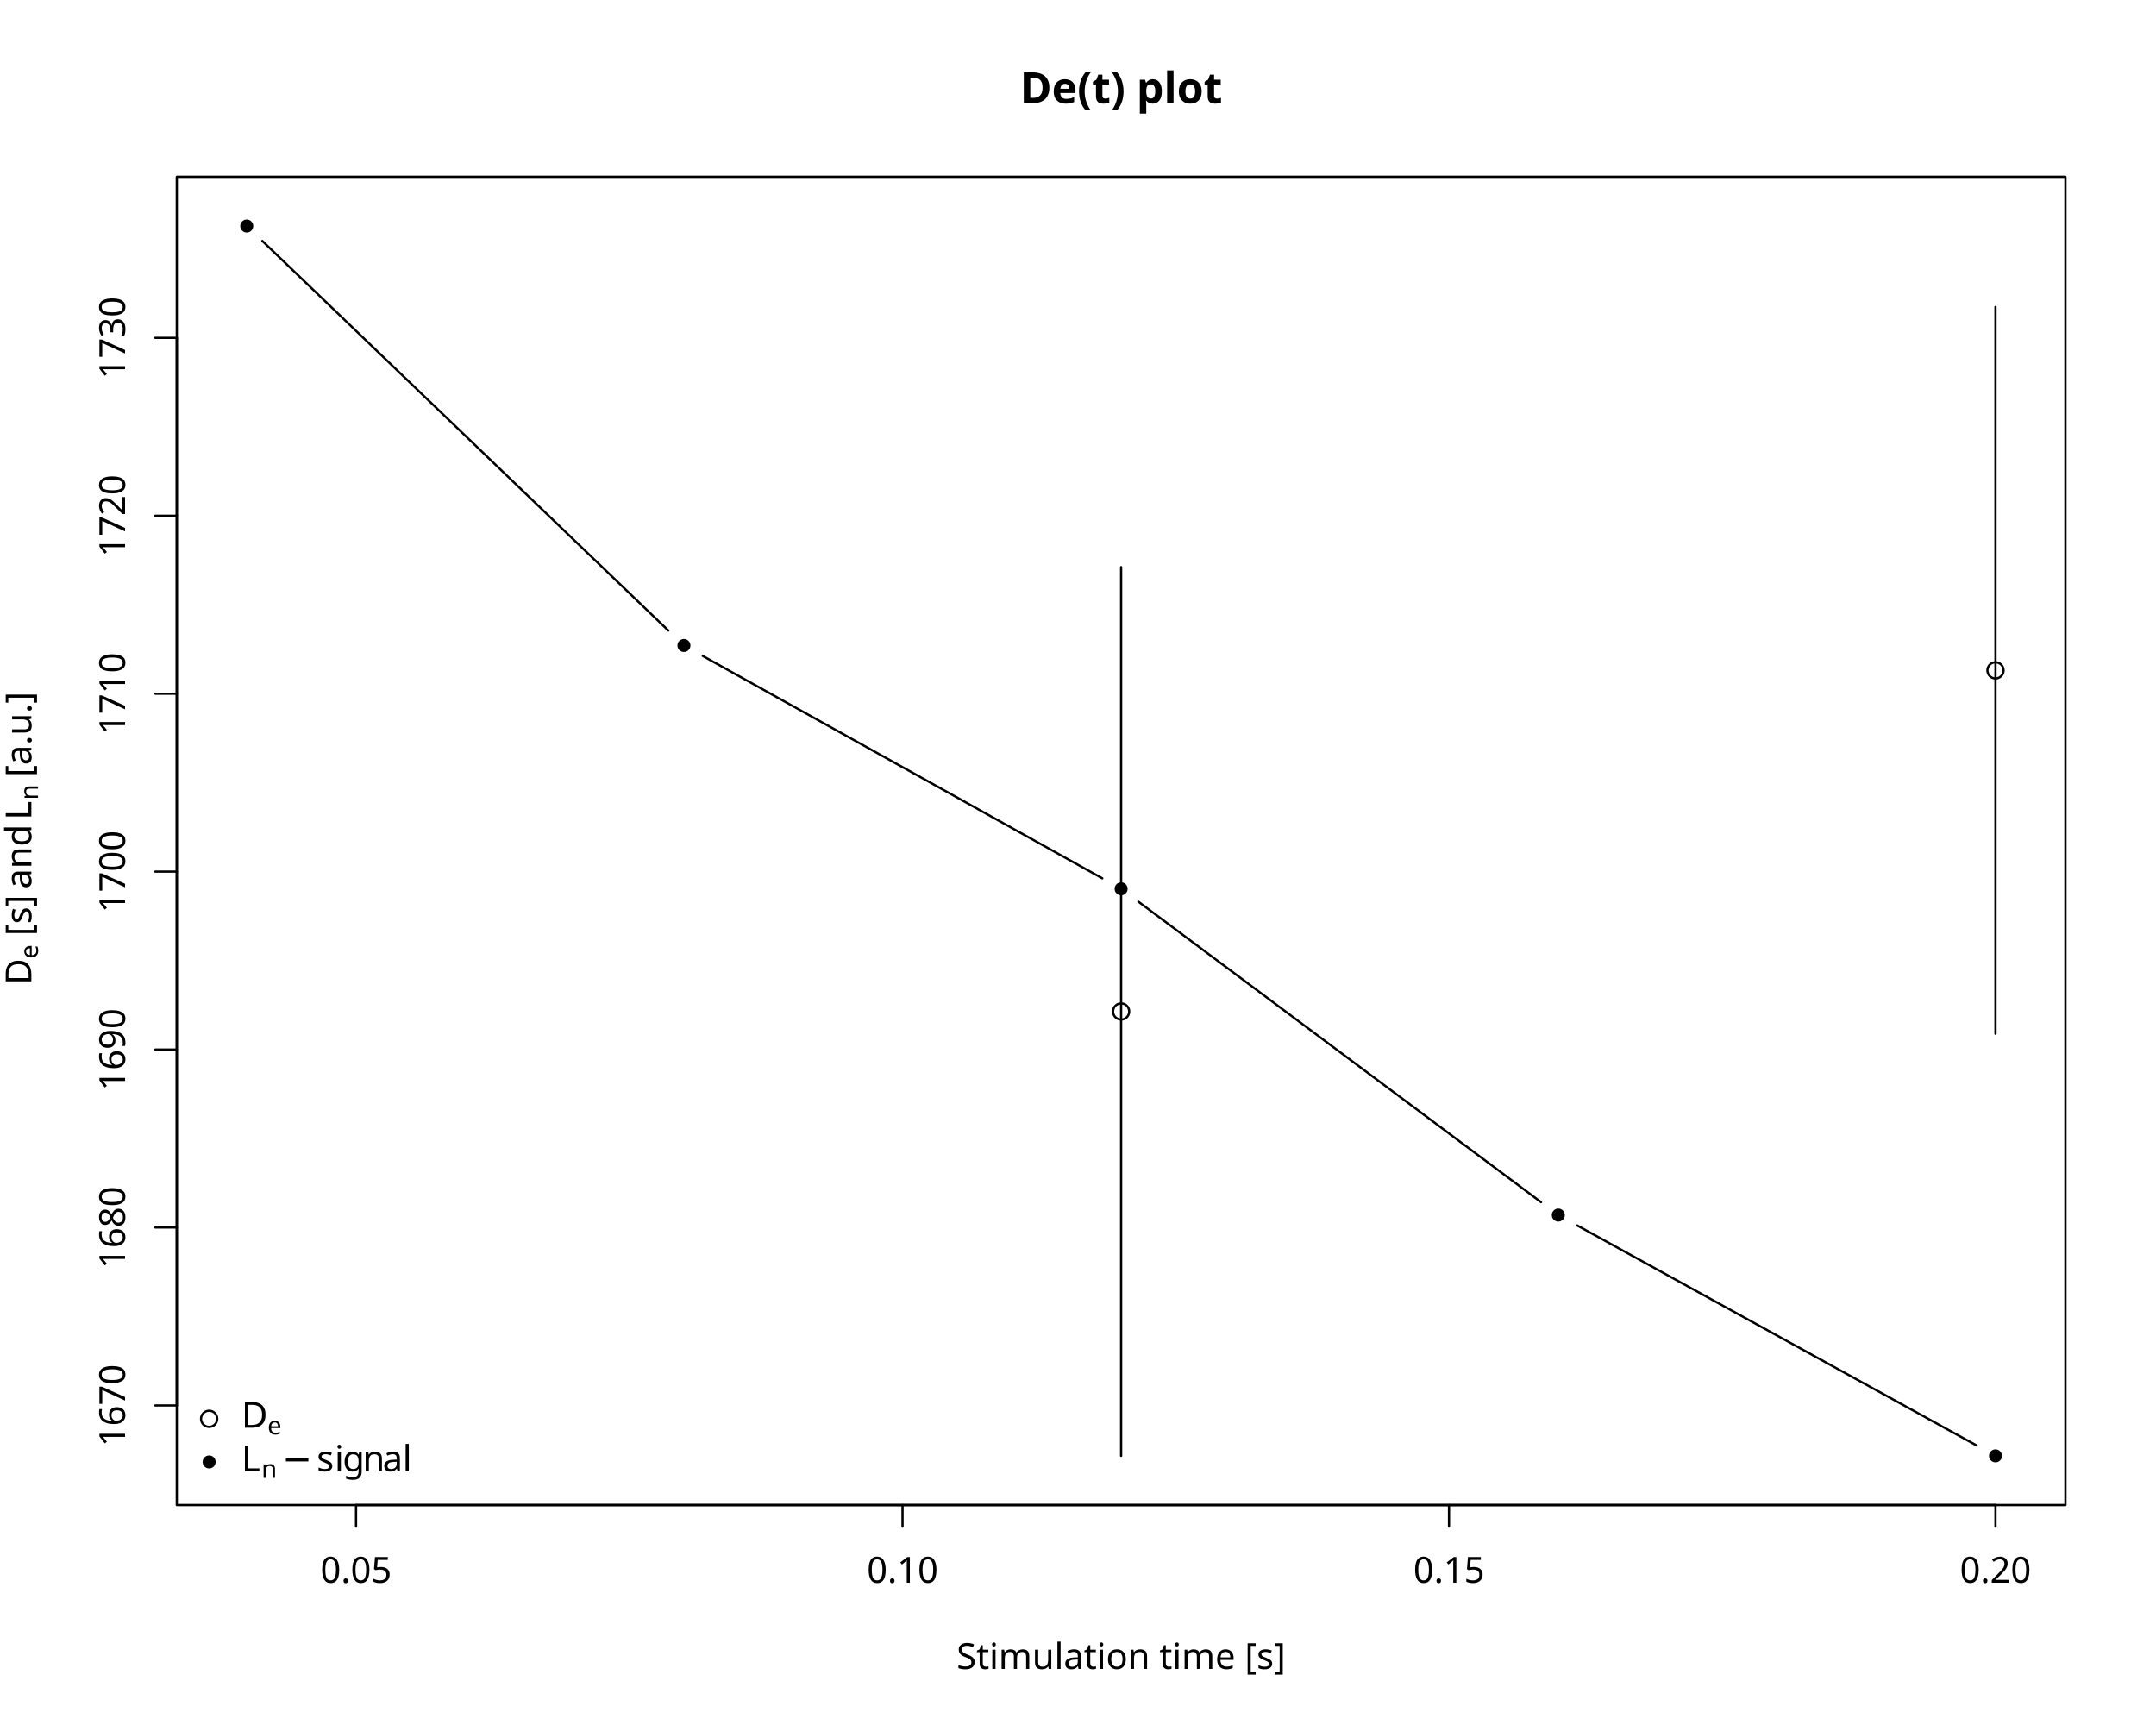
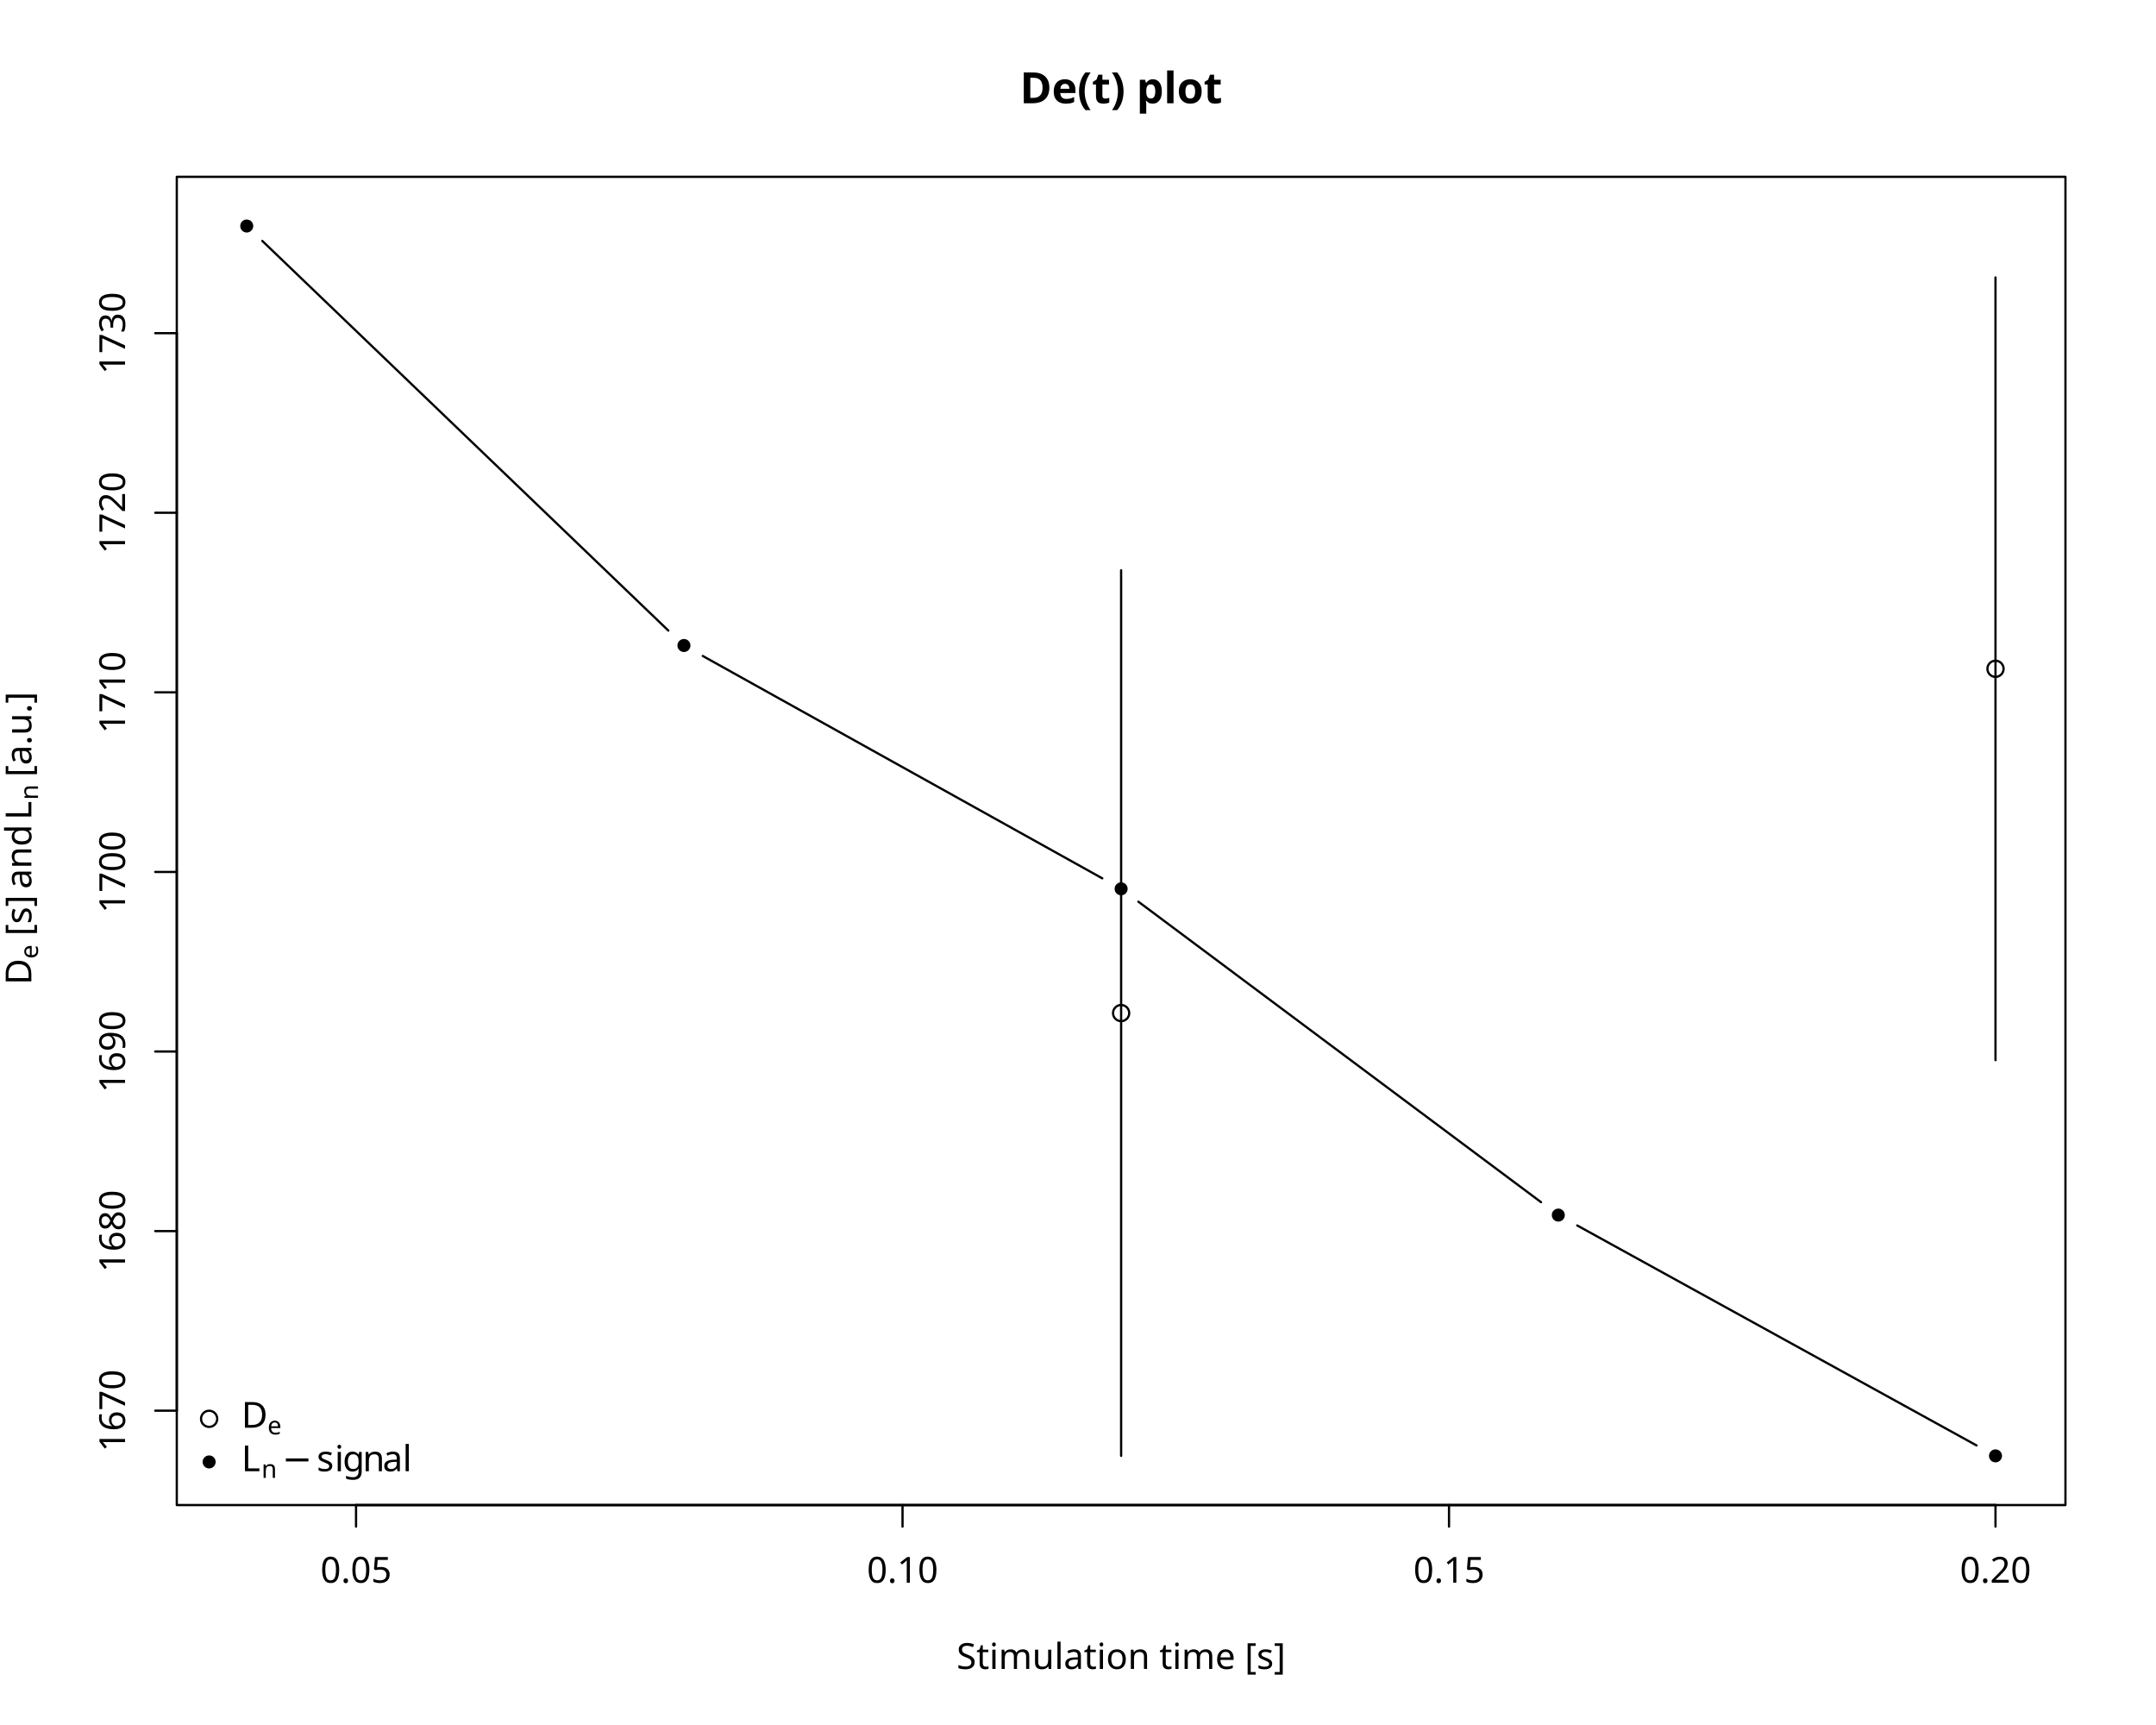
<svg xmlns="http://www.w3.org/2000/svg" class="svglite" data-engine-version="2.0" width="720.00pt" height="576.00pt" viewBox="0 0 720.00 576.00">
  <defs>
    <style type="text/css">
    .svglite line, .svglite polyline, .svglite polygon, .svglite path, .svglite rect, .svglite circle {
      fill: none;
      stroke: #000000;
      stroke-linecap: round;
      stroke-linejoin: round;
      stroke-miterlimit: 10.00;
    }
  </style>
  </defs>
  <rect width="100%" height="100%" style="stroke: none; fill: #FFFFFF;" />
  <defs>
    <clipPath id="cpMC4wMHw3MjAuMDB8MC4wMHw1NzYuMDA=">
      <rect x="0.00" y="0.00" width="720.00" height="576.00" />
    </clipPath>
  </defs>
  <g clip-path="url(#cpMC4wMHw3MjAuMDB8MC4wMHw1NzYuMDA=)">
    <line x1="118.90" y1="502.56" x2="666.40" y2="502.56" style="stroke-width: 0.75;" />
    <line x1="118.90" y1="502.56" x2="118.90" y2="509.76" style="stroke-width: 0.75;" />
    <line x1="301.40" y1="502.56" x2="301.40" y2="509.76" style="stroke-width: 0.75;" />
    <line x1="483.90" y1="502.56" x2="483.90" y2="509.76" style="stroke-width: 0.75;" />
    <line x1="666.40" y1="502.56" x2="666.40" y2="509.76" style="stroke-width: 0.75;" />
    <text x="118.90" y="528.48" text-anchor="middle" style="font-size: 12.00px; font-family: sans;" textLength="23.36px" lengthAdjust="spacingAndGlyphs">0.05</text>
    <text x="301.40" y="528.48" text-anchor="middle" style="font-size: 12.00px; font-family: sans;" textLength="23.36px" lengthAdjust="spacingAndGlyphs">0.10</text>
    <text x="483.90" y="528.48" text-anchor="middle" style="font-size: 12.00px; font-family: sans;" textLength="23.36px" lengthAdjust="spacingAndGlyphs">0.15</text>
    <text x="666.40" y="528.48" text-anchor="middle" style="font-size: 12.00px; font-family: sans;" textLength="23.36px" lengthAdjust="spacingAndGlyphs">0.20</text>
-     <line x1="59.04" y1="469.30" x2="59.04" y2="112.80" style="stroke-width: 0.75;" />
-     <line x1="59.04" y1="469.30" x2="51.84" y2="469.30" style="stroke-width: 0.75;" />
-     <line x1="59.04" y1="409.88" x2="51.84" y2="409.88" style="stroke-width: 0.75;" />
-     <line x1="59.04" y1="350.47" x2="51.84" y2="350.47" style="stroke-width: 0.75;" />
-     <line x1="59.04" y1="291.05" x2="51.84" y2="291.05" style="stroke-width: 0.75;" />
-     <line x1="59.04" y1="231.63" x2="51.84" y2="231.63" style="stroke-width: 0.75;" />
-     <line x1="59.04" y1="172.22" x2="51.84" y2="172.22" style="stroke-width: 0.75;" />
-     <line x1="59.04" y1="112.80" x2="51.84" y2="112.80" style="stroke-width: 0.75;" />
-     <text transform="translate(41.76,469.30) rotate(-90)" text-anchor="middle" style="font-size: 12.00px; font-family: sans;" textLength="26.70px" lengthAdjust="spacingAndGlyphs">1670</text>
-     <text transform="translate(41.76,409.88) rotate(-90)" text-anchor="middle" style="font-size: 12.00px; font-family: sans;" textLength="26.70px" lengthAdjust="spacingAndGlyphs">1680</text>
-     <text transform="translate(41.76,350.47) rotate(-90)" text-anchor="middle" style="font-size: 12.00px; font-family: sans;" textLength="26.70px" lengthAdjust="spacingAndGlyphs">1690</text>
-     <text transform="translate(41.76,291.05) rotate(-90)" text-anchor="middle" style="font-size: 12.00px; font-family: sans;" textLength="26.70px" lengthAdjust="spacingAndGlyphs">1700</text>
-     <text transform="translate(41.76,231.63) rotate(-90)" text-anchor="middle" style="font-size: 12.00px; font-family: sans;" textLength="26.70px" lengthAdjust="spacingAndGlyphs">1710</text>
-     <text transform="translate(41.76,172.22) rotate(-90)" text-anchor="middle" style="font-size: 12.00px; font-family: sans;" textLength="26.70px" lengthAdjust="spacingAndGlyphs">1720</text>
-     <text transform="translate(41.76,112.80) rotate(-90)" text-anchor="middle" style="font-size: 12.00px; font-family: sans;" textLength="26.70px" lengthAdjust="spacingAndGlyphs">1730</text>
+     <line x1="59.04" y1="471.04" x2="59.04" y2="111.25" style="stroke-width: 0.75;" />
+     <line x1="59.04" y1="471.04" x2="51.84" y2="471.04" style="stroke-width: 0.75;" />
+     <line x1="59.04" y1="411.08" x2="51.84" y2="411.08" style="stroke-width: 0.75;" />
+     <line x1="59.04" y1="351.11" x2="51.84" y2="351.11" style="stroke-width: 0.75;" />
+     <line x1="59.04" y1="291.15" x2="51.84" y2="291.15" style="stroke-width: 0.75;" />
+     <line x1="59.04" y1="231.18" x2="51.84" y2="231.18" style="stroke-width: 0.75;" />
+     <line x1="59.04" y1="171.21" x2="51.84" y2="171.21" style="stroke-width: 0.75;" />
+     <line x1="59.04" y1="111.25" x2="51.84" y2="111.25" style="stroke-width: 0.75;" />
+     <text transform="translate(41.76,471.04) rotate(-90)" text-anchor="middle" style="font-size: 12.00px; font-family: sans;" textLength="26.70px" lengthAdjust="spacingAndGlyphs">1670</text>
+     <text transform="translate(41.76,411.08) rotate(-90)" text-anchor="middle" style="font-size: 12.00px; font-family: sans;" textLength="26.70px" lengthAdjust="spacingAndGlyphs">1680</text>
+     <text transform="translate(41.76,351.11) rotate(-90)" text-anchor="middle" style="font-size: 12.00px; font-family: sans;" textLength="26.70px" lengthAdjust="spacingAndGlyphs">1690</text>
+     <text transform="translate(41.76,291.15) rotate(-90)" text-anchor="middle" style="font-size: 12.00px; font-family: sans;" textLength="26.70px" lengthAdjust="spacingAndGlyphs">1700</text>
+     <text transform="translate(41.76,231.18) rotate(-90)" text-anchor="middle" style="font-size: 12.00px; font-family: sans;" textLength="26.70px" lengthAdjust="spacingAndGlyphs">1710</text>
+     <text transform="translate(41.76,171.21) rotate(-90)" text-anchor="middle" style="font-size: 12.00px; font-family: sans;" textLength="26.70px" lengthAdjust="spacingAndGlyphs">1720</text>
+     <text transform="translate(41.76,111.25) rotate(-90)" text-anchor="middle" style="font-size: 12.00px; font-family: sans;" textLength="26.70px" lengthAdjust="spacingAndGlyphs">1730</text>
    <polygon points="59.04,502.56 689.76,502.56 689.76,59.04 59.04,59.04 " style="stroke-width: 0.75; fill: none;" />
    <text x="374.40" y="34.48" text-anchor="middle" style="font-size: 14.40px; font-weight: bold; font-family: sans;" textLength="59.22px" lengthAdjust="spacingAndGlyphs">De(t) plot</text>
    <text x="374.40" y="557.28" text-anchor="middle" style="font-size: 12.00px; font-family: sans;" textLength="101.38px" lengthAdjust="spacingAndGlyphs">Stimulation time [s]</text>
    <text transform="translate(10.47,328.84) rotate(-90)" style="font-size: 12.00px; font-family: sans;" textLength="8.67px" lengthAdjust="spacingAndGlyphs">D</text>
    <text transform="translate(12.69,320.17) rotate(-90)" style="font-size: 8.40px; font-family: sans;" textLength="4.67px" lengthAdjust="spacingAndGlyphs">e</text>
    <text transform="translate(10.47,315.50) rotate(-90)" style="font-size: 12.00px; font-family: sans;" textLength="3.00px" lengthAdjust="spacingAndGlyphs"> </text>
    <text transform="translate(10.47,312.49) rotate(-90)" style="font-size: 12.00px; font-family: sans;" textLength="12.67px" lengthAdjust="spacingAndGlyphs">[s]</text>
    <text transform="translate(10.47,299.82) rotate(-90)" style="font-size: 12.00px; font-family: sans;" textLength="3.00px" lengthAdjust="spacingAndGlyphs"> </text>
    <text transform="translate(10.47,296.82) rotate(-90)" style="font-size: 12.00px; font-family: sans;" textLength="20.02px" lengthAdjust="spacingAndGlyphs">and</text>
    <text transform="translate(10.47,276.80) rotate(-90)" style="font-size: 12.00px; font-family: sans;" textLength="3.00px" lengthAdjust="spacingAndGlyphs"> </text>
    <text transform="translate(10.47,273.79) rotate(-90)" style="font-size: 12.00px; font-family: sans;" textLength="6.67px" lengthAdjust="spacingAndGlyphs">L</text>
    <text transform="translate(12.69,267.12) rotate(-90)" style="font-size: 8.40px; font-family: sans;" textLength="4.67px" lengthAdjust="spacingAndGlyphs">n</text>
    <text transform="translate(10.47,262.45) rotate(-90)" style="font-size: 12.00px; font-family: sans;" textLength="3.00px" lengthAdjust="spacingAndGlyphs"> </text>
    <text transform="translate(10.47,259.45) rotate(-90)" style="font-size: 12.00px; font-family: sans;" textLength="26.68px" lengthAdjust="spacingAndGlyphs">[a.u.]</text>
  </g>
  <defs>
    <clipPath id="cpNTkuMDR8Njg5Ljc2fDU5LjA0fDUwMi41Ng==">
      <rect x="59.04" y="59.04" width="630.72" height="443.52" />
    </clipPath>
  </defs>
  <g clip-path="url(#cpNTkuMDR8Njg5Ljc2fDU5LjA0fDUwMi41Ng==)">
    <line x1="87.60" y1="80.45" x2="223.20" y2="210.56" style="stroke-width: 0.75;" />
    <line x1="234.69" y1="219.04" x2="368.11" y2="293.29" style="stroke-width: 0.75;" />
    <line x1="380.17" y1="301.09" x2="514.63" y2="401.42" style="stroke-width: 0.75;" />
    <line x1="526.71" y1="409.20" x2="660.09" y2="482.66" style="stroke-width: 0.75;" />
    <circle cx="82.40" cy="75.47" r="1.80" style="stroke-width: 0.75; fill: #000000;" />
    <circle cx="228.40" cy="215.54" r="1.80" style="stroke-width: 0.75; fill: #000000;" />
    <circle cx="374.40" cy="296.79" r="1.80" style="stroke-width: 0.75; fill: #000000;" />
    <circle cx="520.40" cy="405.73" r="1.80" style="stroke-width: 0.75; fill: #000000;" />
    <circle cx="666.40" cy="486.13" r="1.80" style="stroke-width: 0.75; fill: #000000;" />
-     <circle cx="374.40" cy="337.75" r="2.70" style="stroke-width: 0.75;" />
-     <circle cx="666.40" cy="223.85" r="2.70" style="stroke-width: 0.75;" />
-     <line x1="374.40" y1="189.37" x2="374.40" y2="486.13" style="stroke-width: 0.75;" />
-     <line x1="666.40" y1="102.50" x2="666.40" y2="345.19" style="stroke-width: 0.75;" />
+     <circle cx="374.40" cy="338.28" r="2.70" style="stroke-width: 0.75;" />
+     <circle cx="666.40" cy="223.32" r="2.70" style="stroke-width: 0.75;" />
+     <line x1="374.40" y1="190.42" x2="374.40" y2="486.13" style="stroke-width: 0.75;" />
+     <line x1="666.40" y1="92.64" x2="666.40" y2="354.00" style="stroke-width: 0.75;" />
  </g>
  <g clip-path="url(#cpMC4wMHw3MjAuMDB8MC4wMHw1NzYuMDA=)">
</g>
  <g clip-path="url(#cpNTkuMDR8Njg5Ljc2fDU5LjA0fDUwMi41Ng==)">
    <circle cx="69.84" cy="473.76" r="2.70" style="stroke-width: 0.75;" />
    <circle cx="69.84" cy="488.16" r="1.80" style="stroke-width: 0.75; fill: #000000;" />
    <text x="80.64" y="476.74" style="font-size: 12.00px; font-family: sans;" textLength="8.67px" lengthAdjust="spacingAndGlyphs">D</text>
    <text x="89.31" y="478.96" style="font-size: 8.40px; font-family: sans;" textLength="4.67px" lengthAdjust="spacingAndGlyphs">e</text>
    <text x="80.64" y="491.26" style="font-size: 12.00px; font-family: sans;" textLength="6.67px" lengthAdjust="spacingAndGlyphs">L</text>
    <text x="87.31" y="493.48" style="font-size: 8.40px; font-family: sans;" textLength="4.67px" lengthAdjust="spacingAndGlyphs">n</text>
    <text x="94.21" y="491.26" style="font-size: 12.00px; font-family: sans;" textLength="9.32px" lengthAdjust="spacingAndGlyphs">−</text>
    <text x="105.76" y="491.26" style="font-size: 12.00px; font-family: sans;" textLength="6.00px" lengthAdjust="spacingAndGlyphs">s</text>
    <text x="111.76" y="491.26" style="font-size: 12.00px; font-family: sans;" textLength="2.66px" lengthAdjust="spacingAndGlyphs">i</text>
    <text x="114.42" y="491.26" style="font-size: 12.00px; font-family: sans;" textLength="6.67px" lengthAdjust="spacingAndGlyphs">g</text>
    <text x="121.10" y="491.26" style="font-size: 12.00px; font-family: sans;" textLength="6.67px" lengthAdjust="spacingAndGlyphs">n</text>
    <text x="127.77" y="491.26" style="font-size: 12.00px; font-family: sans;" textLength="6.67px" lengthAdjust="spacingAndGlyphs">a</text>
    <text x="134.45" y="491.26" style="font-size: 12.00px; font-family: sans;" textLength="2.66px" lengthAdjust="spacingAndGlyphs">l</text>
  </g>
</svg>
